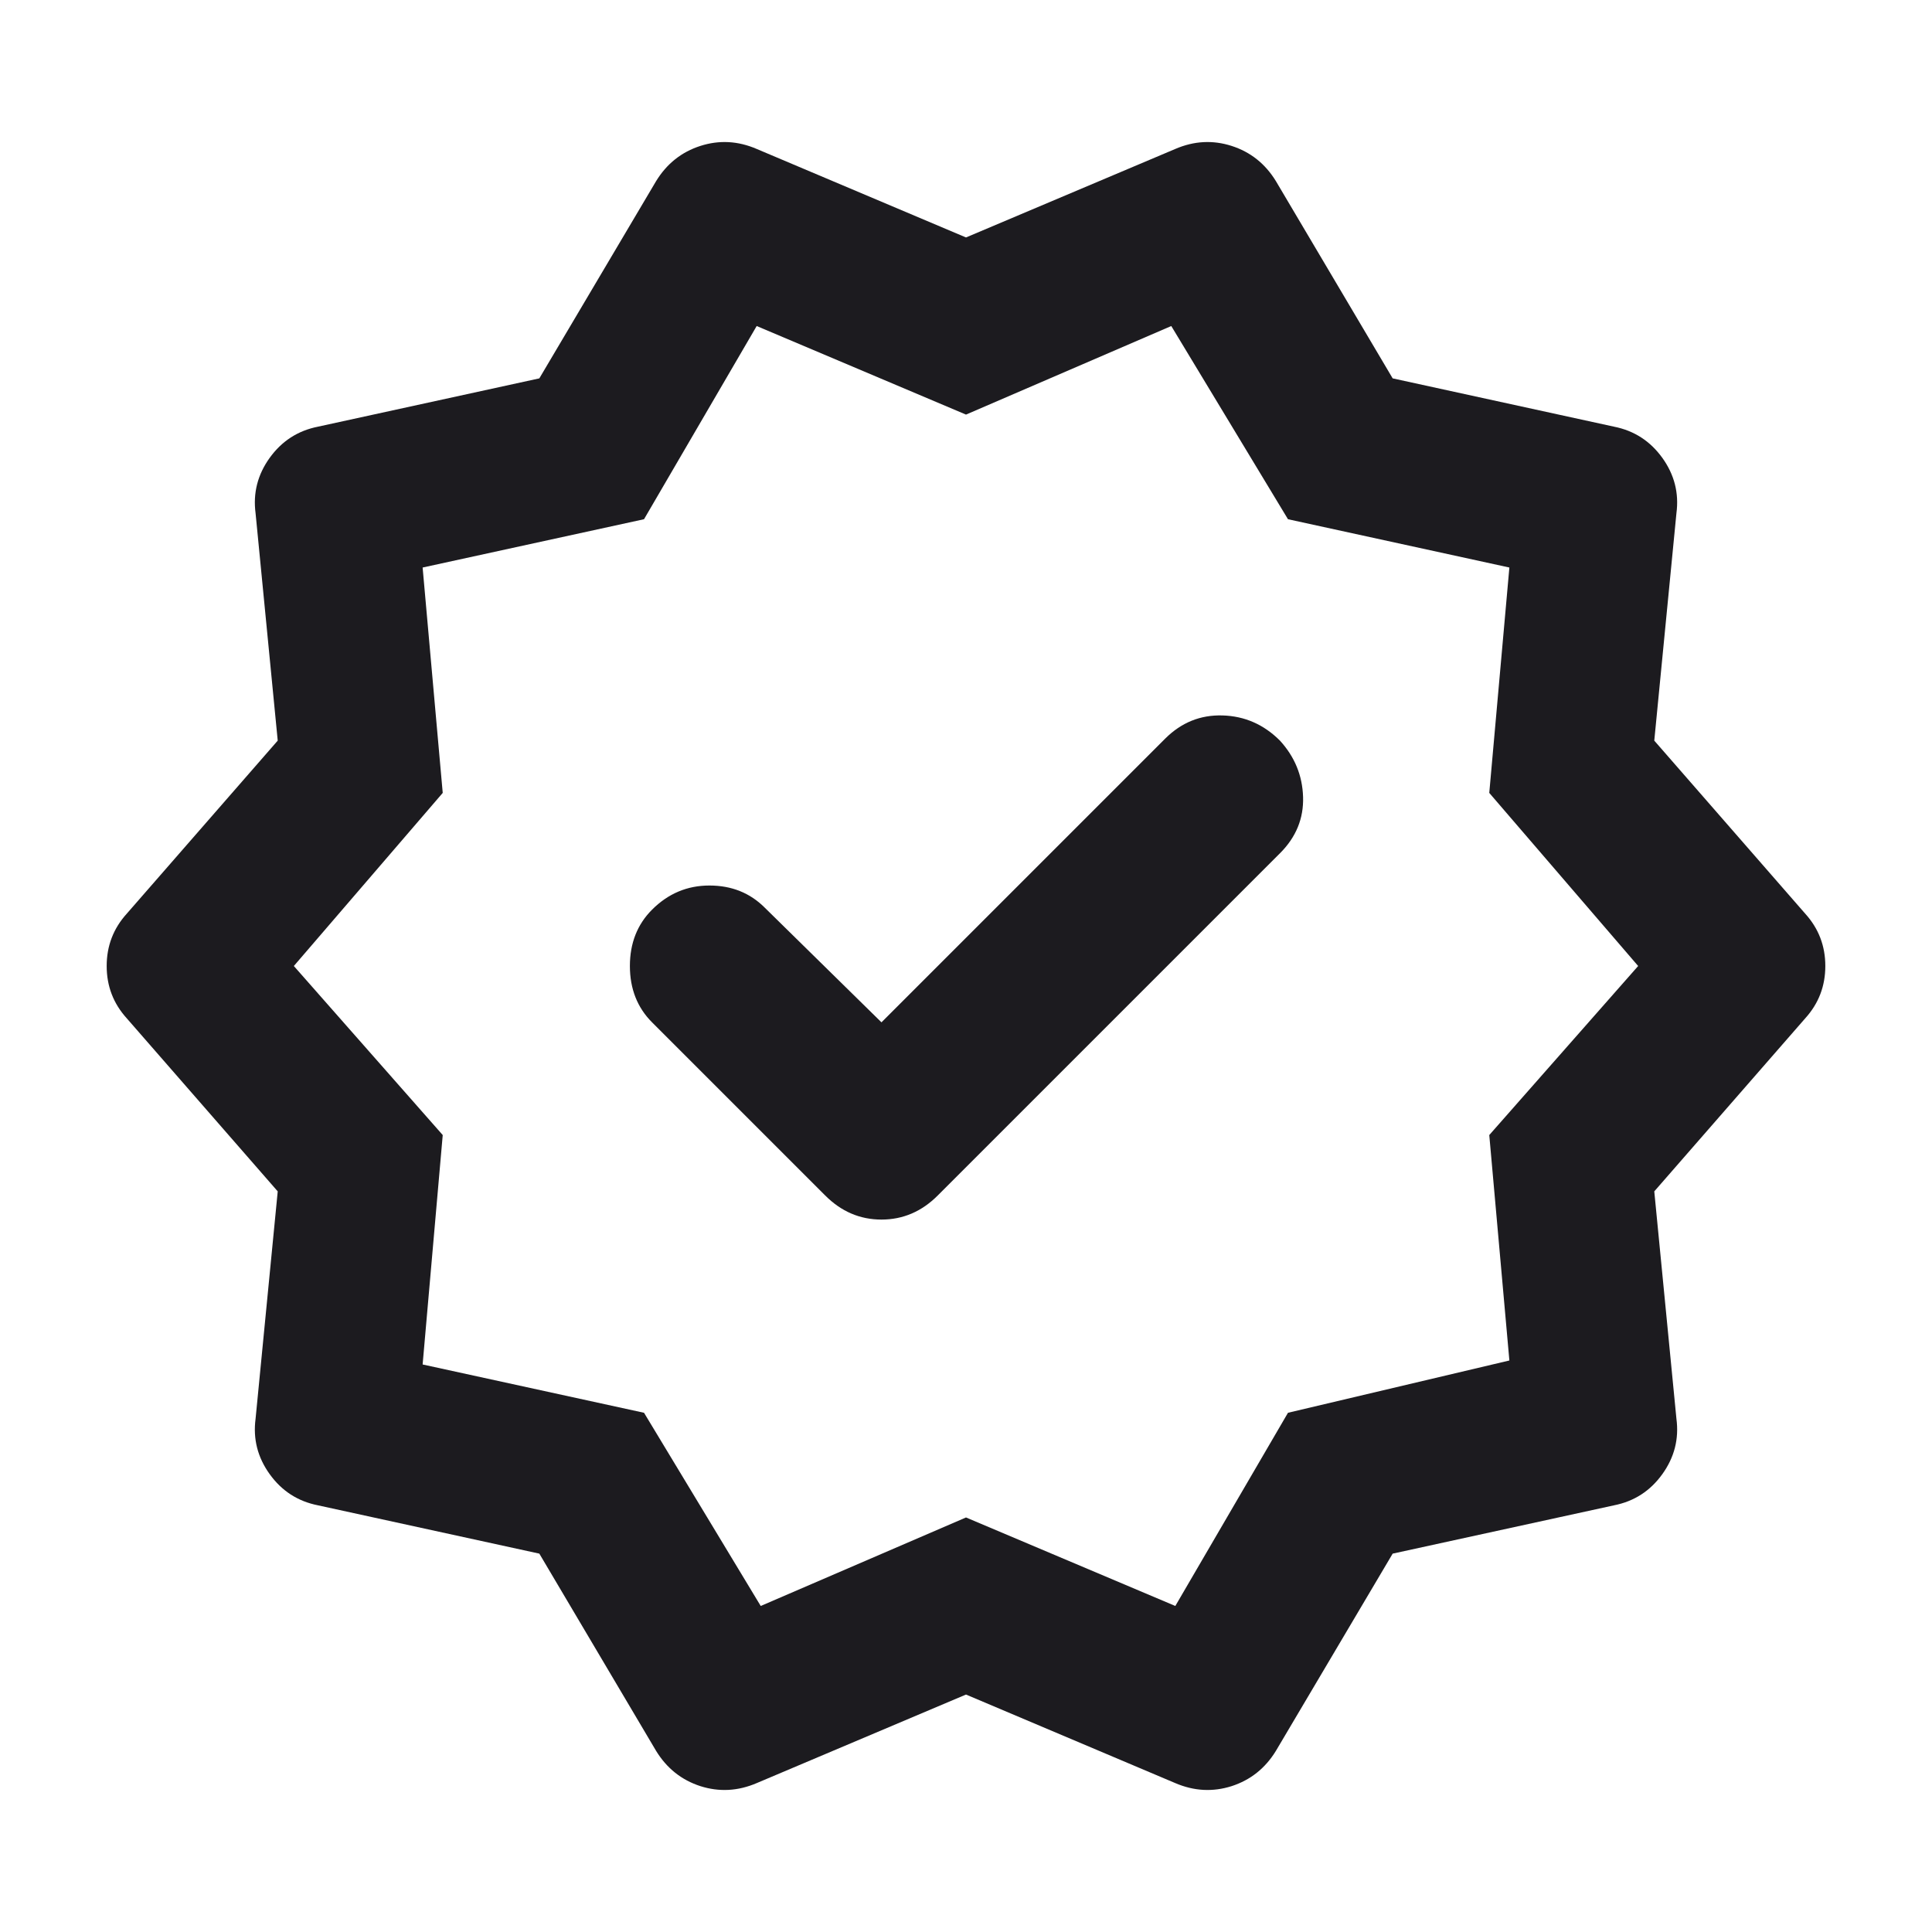
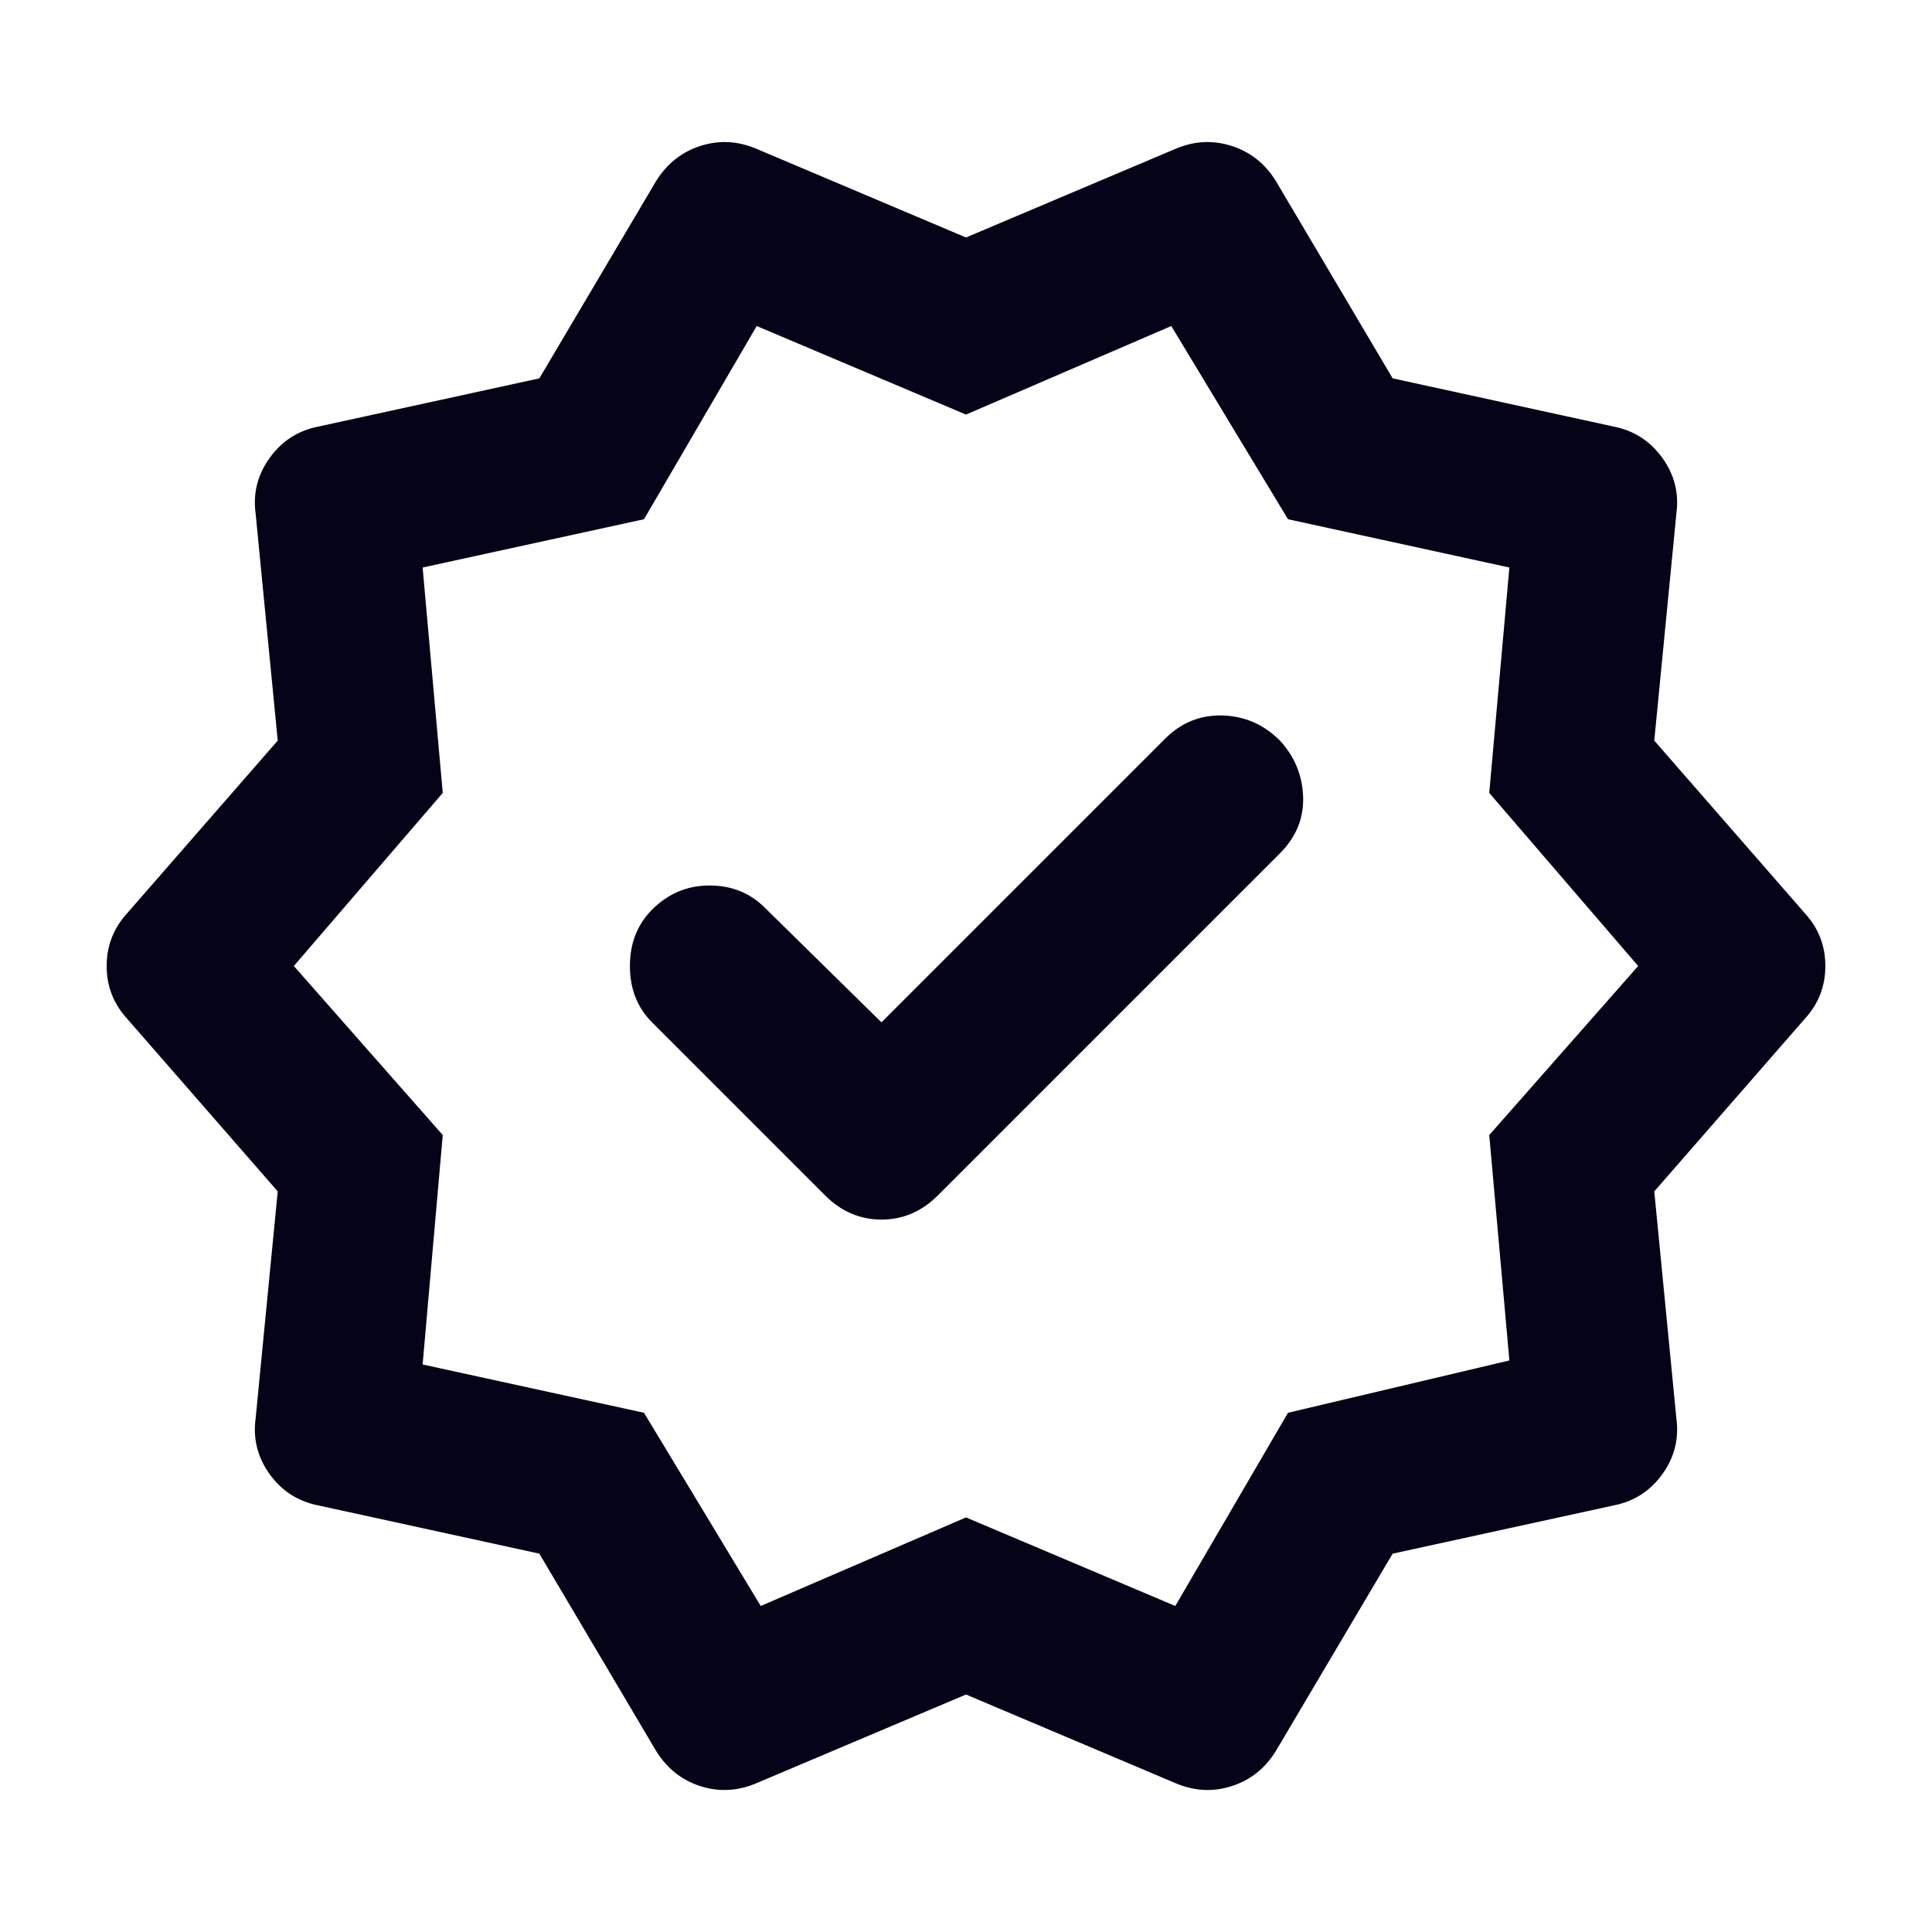
- <svg xmlns="http://www.w3.org/2000/svg" width="32" height="32" viewBox="0 0 32 32" fill="none">
-   <mask id="mask0_104_270" style="mask-type:alpha" maskUnits="userSpaceOnUse" x="0" y="0" width="32" height="32">
-     <rect width="32" height="32" fill="#D9D9D9" />
+ <svg xmlns="http://www.w3.org/2000/svg" width="24" height="24" viewBox="0 0 24 24" fill="none">
+   <mask id="mask0_104_270" style="mask-type:alpha" maskUnits="userSpaceOnUse" x="0" y="0" width="24" height="24">
+     <rect width="24" height="24" fill="#D9D9D9" />
  </mask>
  <g mask="url(#mask0_104_270)">
-     <path d="M14.6 16.933L12.667 15.034C12.422 14.789 12.117 14.667 11.75 14.667C11.383 14.667 11.067 14.8 10.8 15.067C10.556 15.311 10.433 15.622 10.433 16C10.433 16.378 10.556 16.689 10.8 16.933L13.667 19.8C13.933 20.067 14.244 20.2 14.6 20.2C14.956 20.2 15.267 20.067 15.533 19.8L21.2 14.133C21.467 13.867 21.594 13.556 21.583 13.2C21.572 12.845 21.444 12.534 21.2 12.267C20.933 12 20.617 11.861 20.25 11.85C19.883 11.839 19.567 11.967 19.3 12.233L14.6 16.933ZM10.867 29L8.933 25.733L5.267 24.933C4.933 24.867 4.667 24.695 4.467 24.417C4.267 24.139 4.189 23.834 4.233 23.5L4.6 19.733L2.1 16.867C1.878 16.622 1.767 16.334 1.767 16C1.767 15.667 1.878 15.378 2.1 15.133L4.6 12.267L4.233 8.5C4.189 8.167 4.267 7.861 4.467 7.583C4.667 7.306 4.933 7.133 5.267 7.067L8.933 6.267L10.867 3C11.044 2.711 11.289 2.517 11.6 2.417C11.911 2.317 12.222 2.333 12.533 2.467L16 3.933L19.467 2.467C19.778 2.333 20.089 2.317 20.4 2.417C20.711 2.517 20.956 2.711 21.133 3L23.067 6.267L26.733 7.067C27.067 7.133 27.333 7.306 27.533 7.583C27.733 7.861 27.811 8.167 27.767 8.5L27.4 12.267L29.9 15.133C30.122 15.378 30.233 15.667 30.233 16C30.233 16.334 30.122 16.622 29.9 16.867L27.4 19.733L27.767 23.5C27.811 23.834 27.733 24.139 27.533 24.417C27.333 24.695 27.067 24.867 26.733 24.933L23.067 25.733L21.133 29C20.956 29.289 20.711 29.483 20.4 29.584C20.089 29.683 19.778 29.667 19.467 29.534L16 28.067L12.533 29.534C12.222 29.667 11.911 29.683 11.6 29.584C11.289 29.483 11.044 29.289 10.867 29ZM12.6 26.6L16 25.134L19.467 26.6L21.333 23.4L25 22.534L24.667 18.8L27.133 16L24.667 13.133L25 9.4L21.333 8.6L19.4 5.4L16 6.867L12.533 5.4L10.667 8.6L7 9.4L7.333 13.133L4.867 16L7.333 18.8L7 22.6L10.667 23.4L12.6 26.6Z" fill="#1C1B1F" />
+     <path d="M10.95 12.7L9.5 11.275C9.317 11.092 9.088 11 8.813 11C8.538 11 8.3 11.1 8.1 11.3C7.917 11.484 7.825 11.717 7.825 12C7.825 12.284 7.917 12.517 8.1 12.7L10.25 14.85C10.45 15.05 10.684 15.15 10.95 15.15C11.217 15.15 11.45 15.05 11.65 14.85L15.9 10.6C16.1 10.4 16.196 10.167 16.188 9.9C16.179 9.634 16.084 9.4 15.9 9.2C15.7 9 15.463 8.896 15.188 8.888C14.913 8.88 14.675 8.975 14.475 9.175L10.95 12.7ZM8.15 21.75L6.7 19.3L3.95 18.7C3.7 18.65 3.5 18.521 3.35 18.313C3.2 18.105 3.142 17.875 3.175 17.625L3.45 14.8L1.575 12.65C1.409 12.467 1.325 12.25 1.325 12C1.325 11.75 1.409 11.534 1.575 11.35L3.45 9.2L3.175 6.375C3.142 6.125 3.2 5.896 3.35 5.688C3.5 5.48 3.7 5.35 3.95 5.3L6.7 4.7L8.15 2.25C8.284 2.034 8.467 1.888 8.7 1.813C8.934 1.738 9.167 1.75 9.4 1.85L12 2.95L14.6 1.85C14.834 1.75 15.067 1.738 15.3 1.813C15.534 1.888 15.717 2.034 15.85 2.25L17.3 4.7L20.05 5.3C20.3 5.35 20.5 5.48 20.65 5.688C20.8 5.896 20.858 6.125 20.825 6.375L20.55 9.2L22.425 11.35C22.592 11.534 22.675 11.75 22.675 12C22.675 12.25 22.592 12.467 22.425 12.65L20.55 14.8L20.825 17.625C20.858 17.875 20.8 18.105 20.65 18.313C20.5 18.521 20.3 18.65 20.05 18.7L17.3 19.3L15.85 21.75C15.717 21.967 15.534 22.113 15.3 22.188C15.067 22.263 14.834 22.25 14.6 22.15L12 21.05L9.4 22.15C9.167 22.25 8.934 22.263 8.7 22.188C8.467 22.113 8.284 21.967 8.15 21.75ZM9.45 19.95L12 18.85L14.6 19.95L16 17.55L18.75 16.9L18.5 14.1L20.35 12L18.5 9.85L18.75 7.05L16 6.45L14.55 4.05L12 5.15L9.4 4.05L8 6.45L5.25 7.05L5.5 9.85L3.65 12L5.5 14.1L5.25 16.95L8 17.55L9.45 19.95Z" fill="#050317" />
  </g>
</svg>
